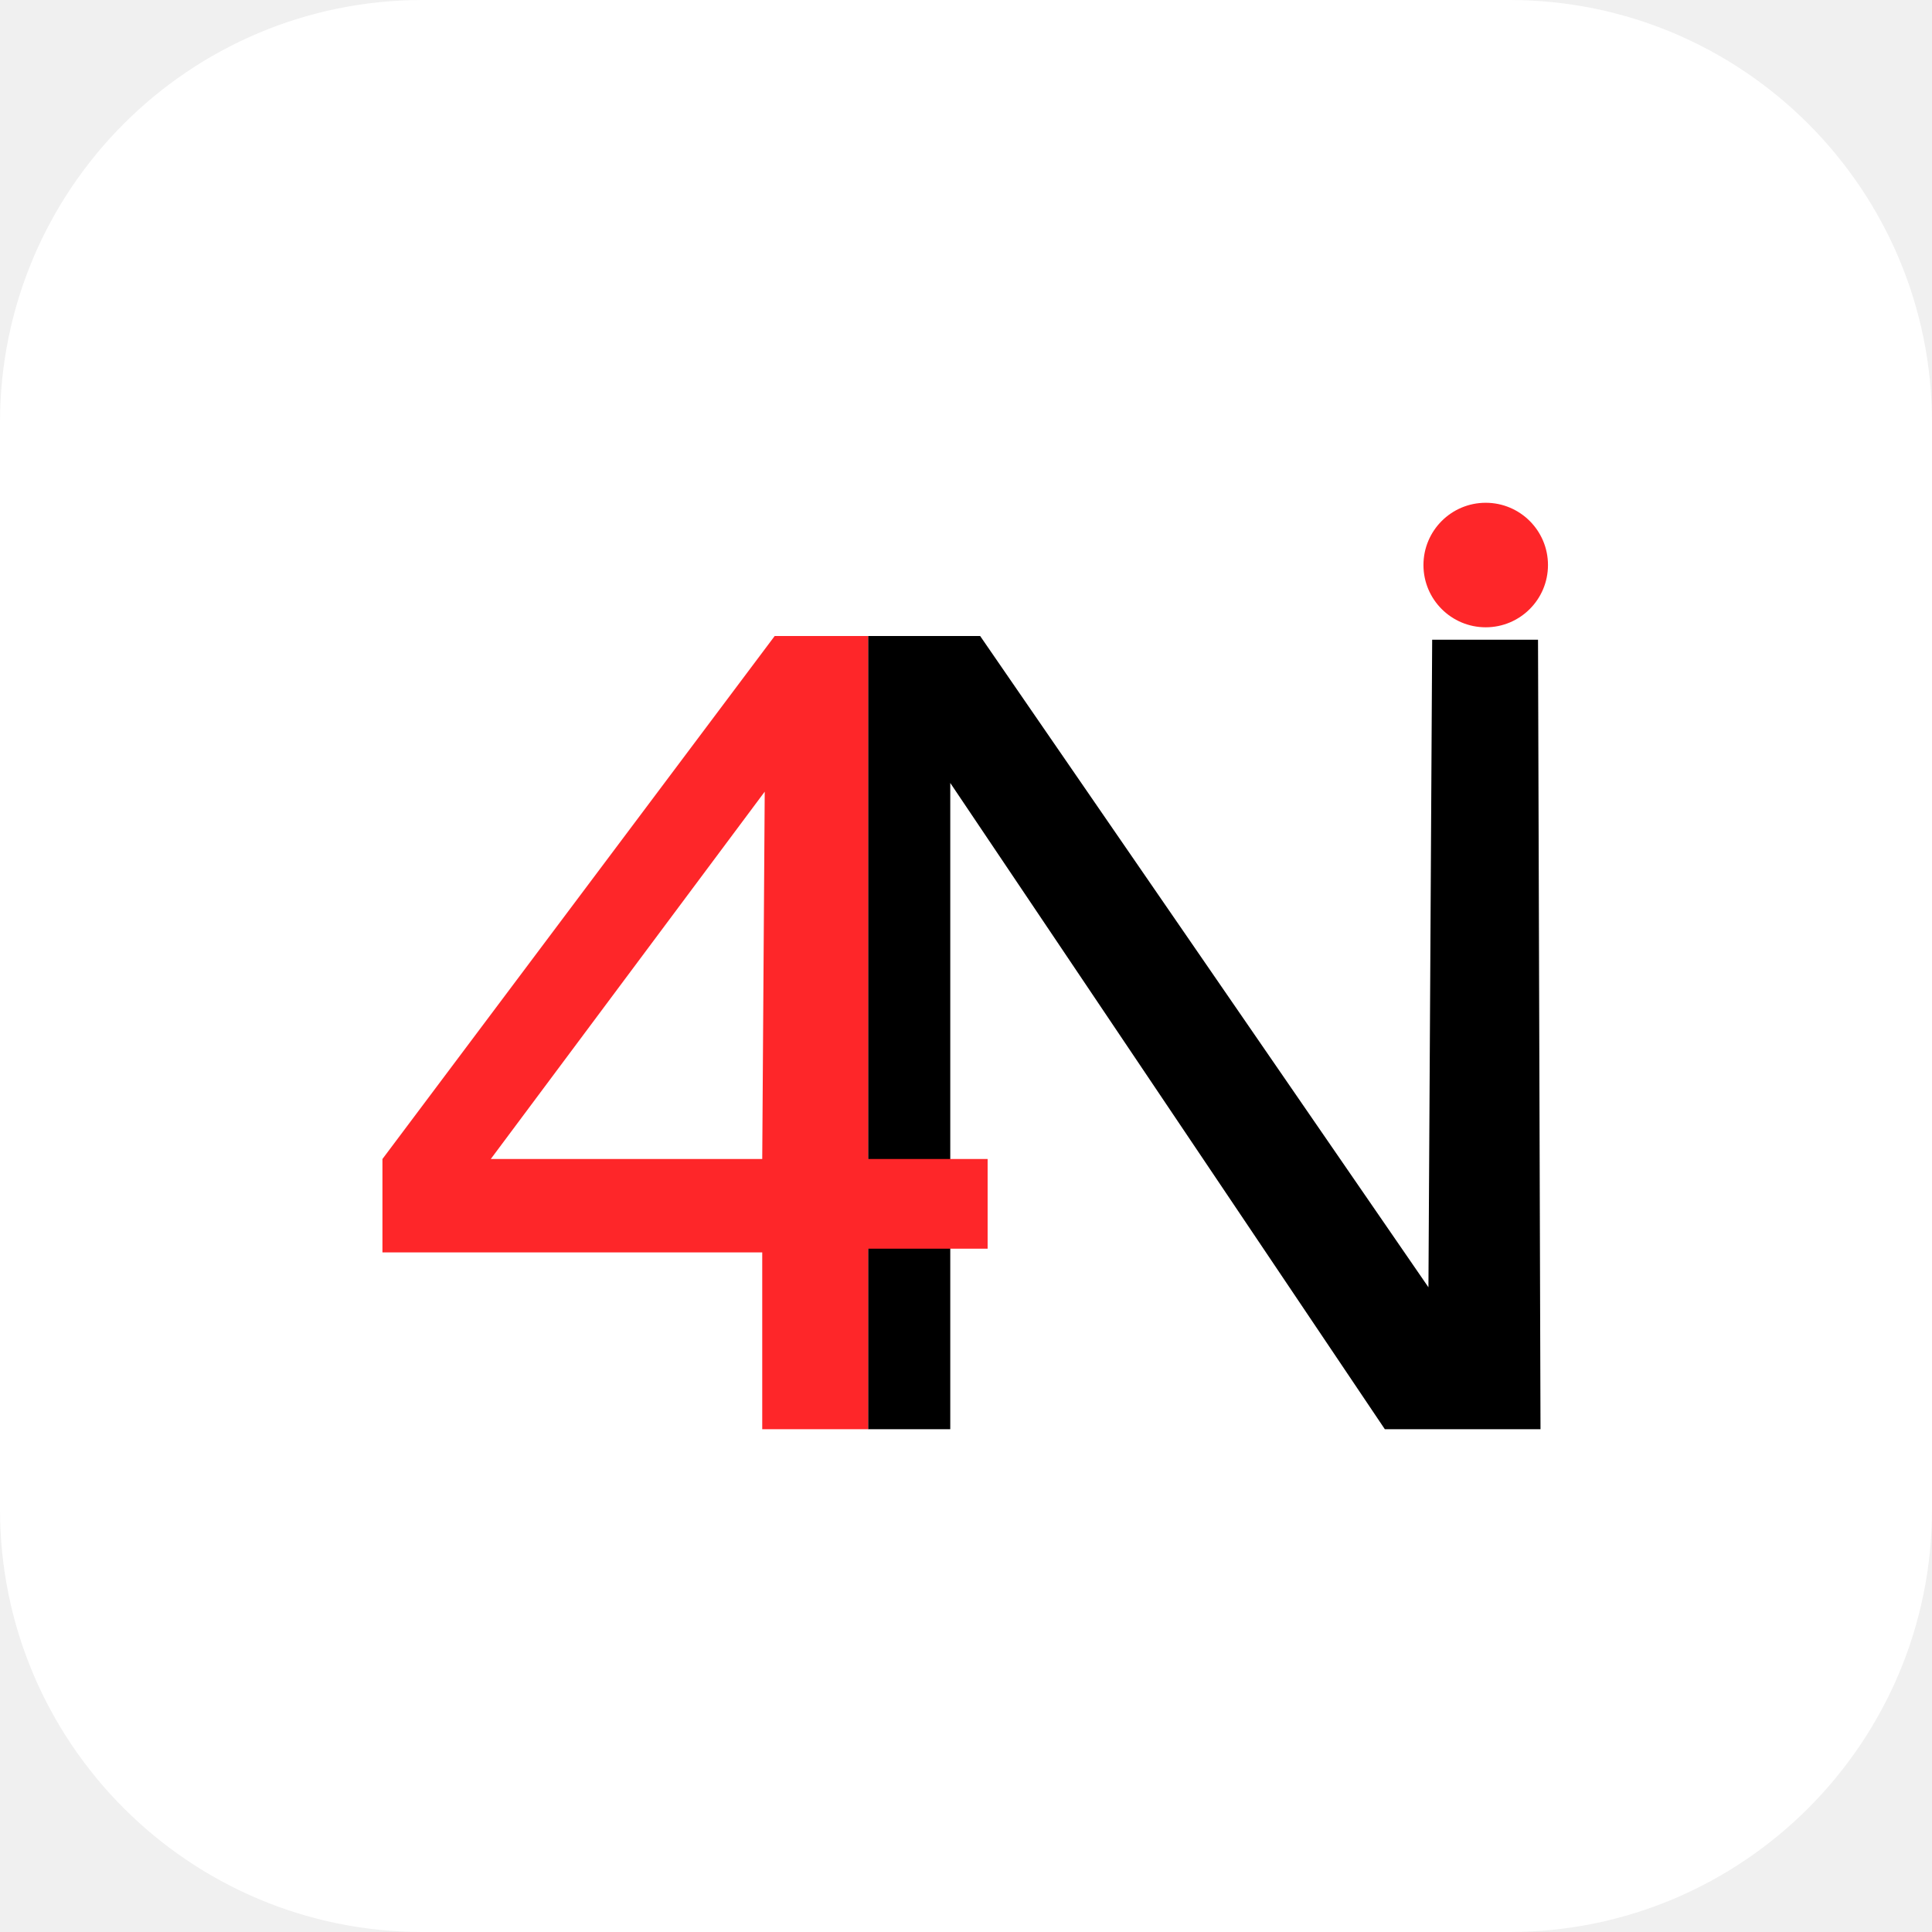
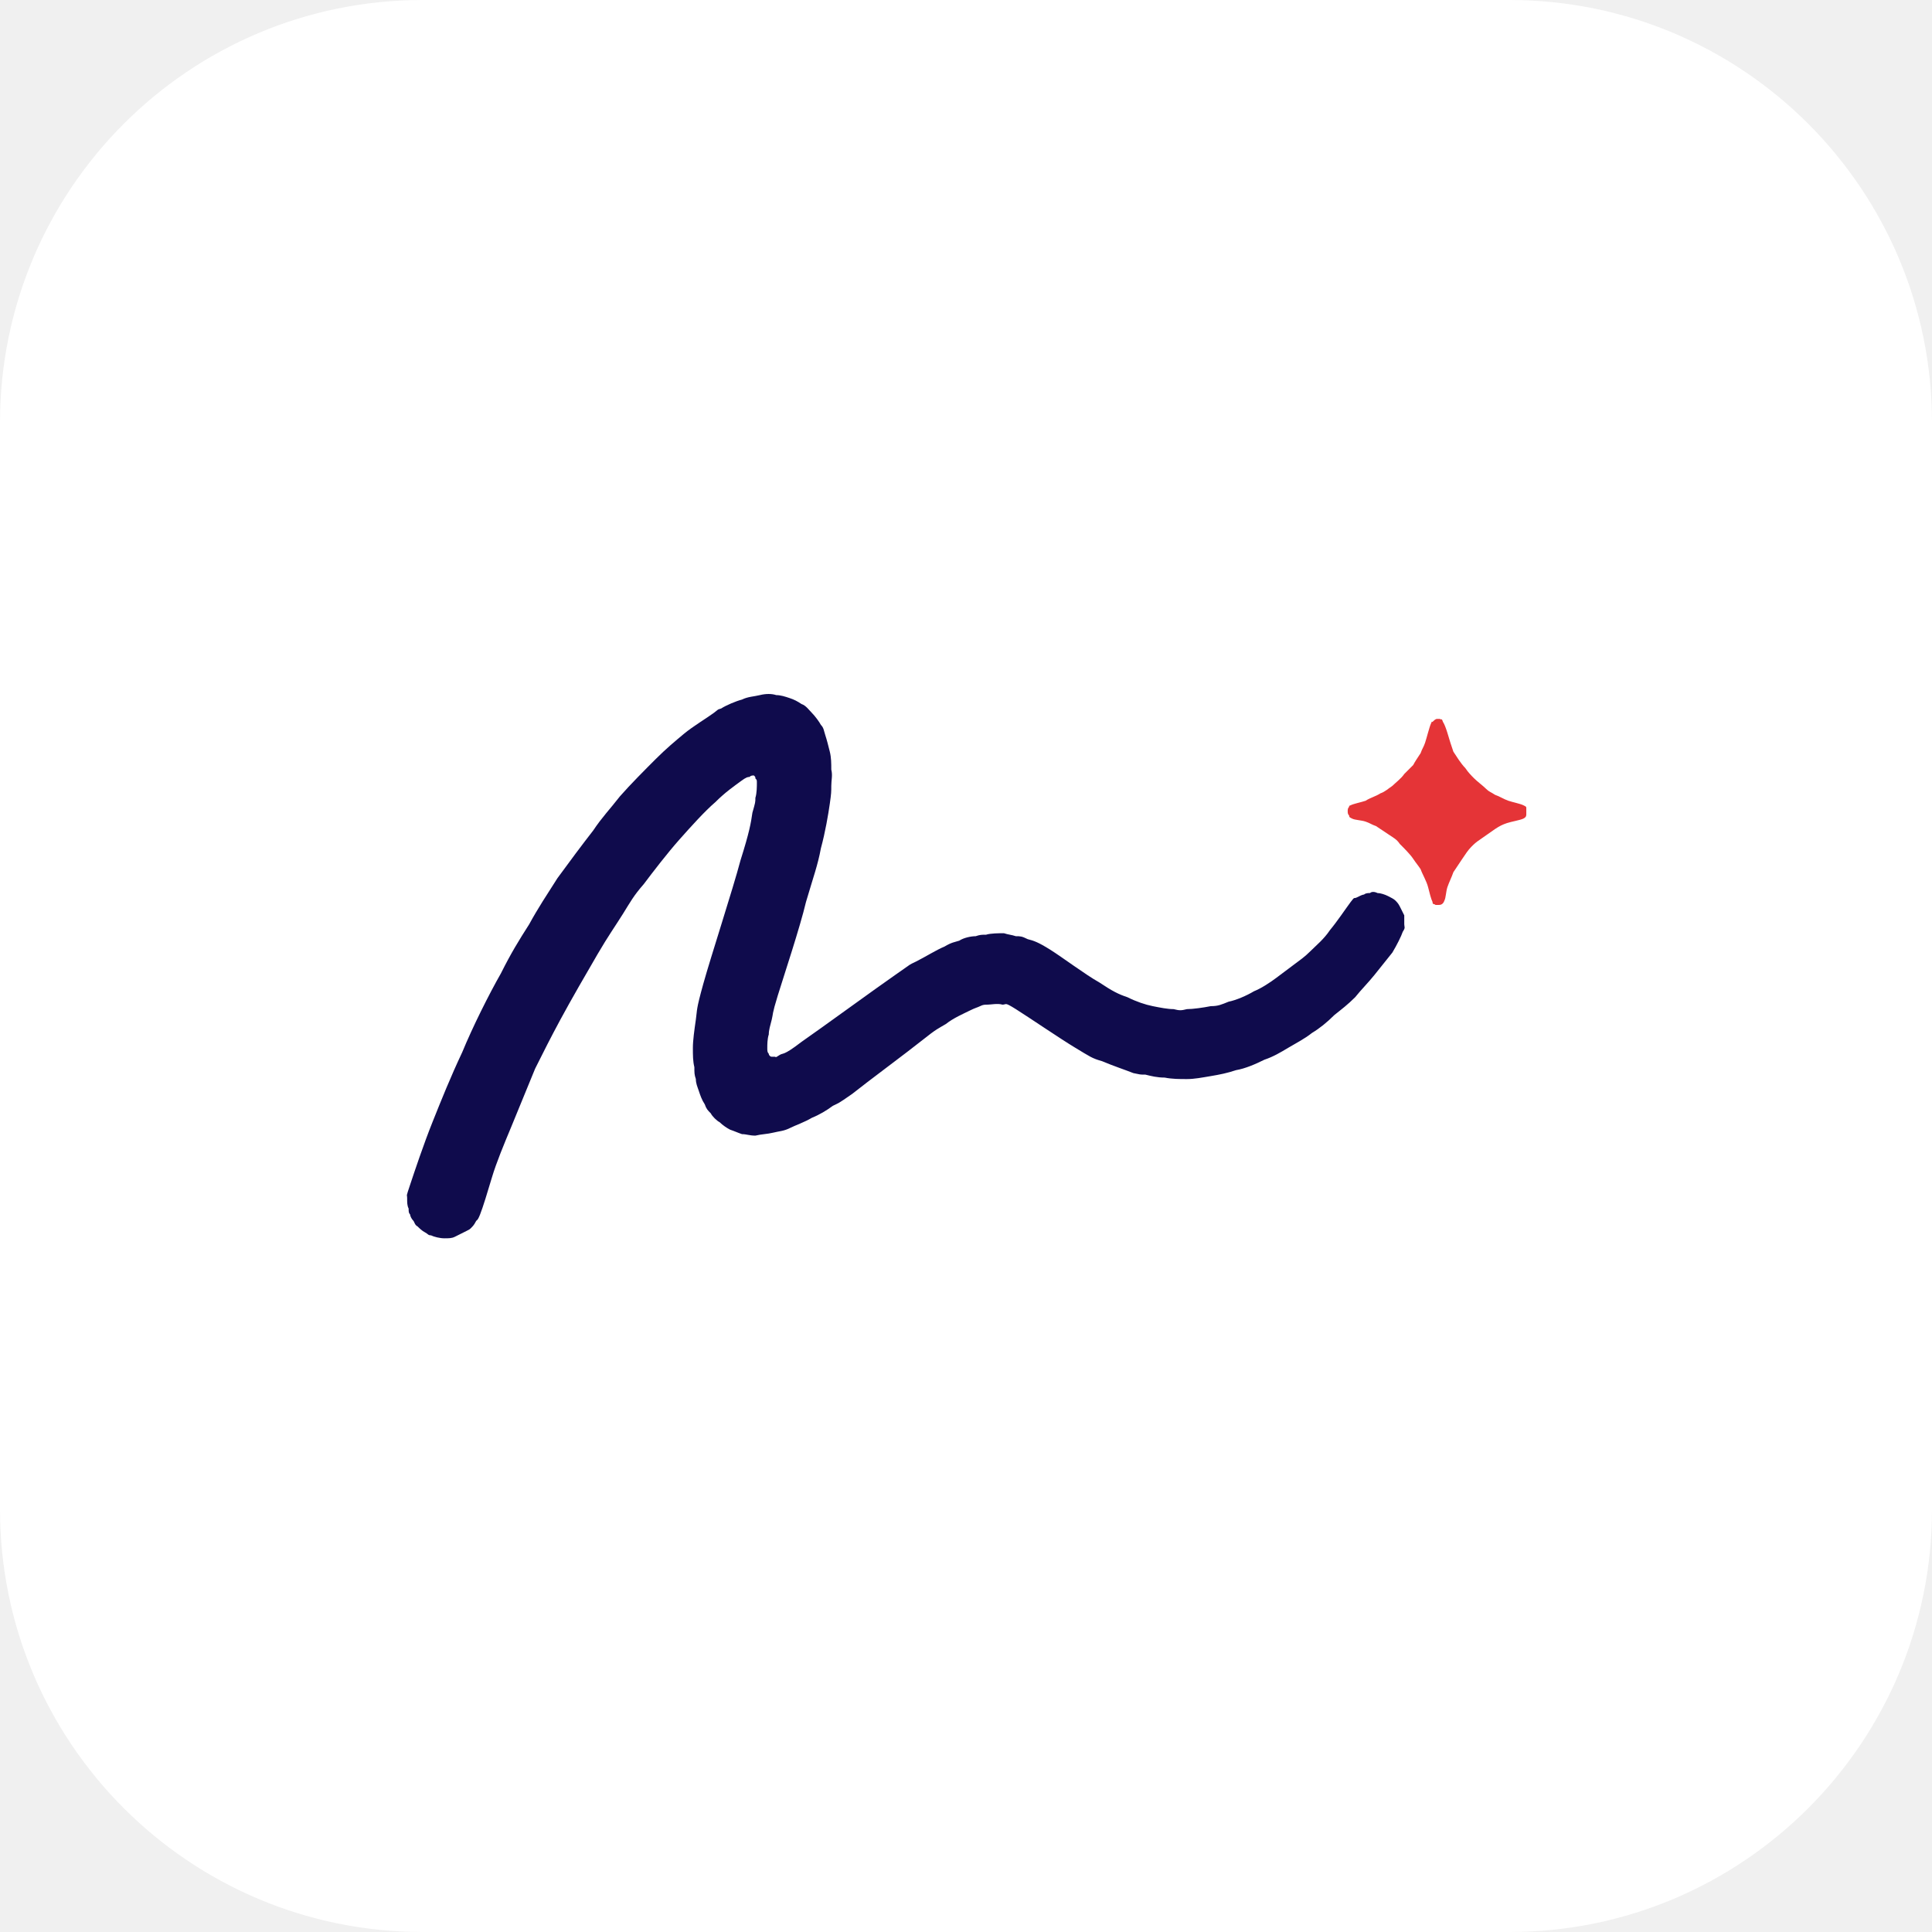
<svg xmlns="http://www.w3.org/2000/svg" viewBox="0 0 512 512">
-   <rect width="512" height="512" rx="112" fill="#ffffff" />
-   <g transform="translate(53.5 44.8) scale(0.33)">
-     <polygon points="535,375 625,375 985,898 988,378 1073,378 1075,1012 950,1012 601,493 601,1012 535,1012" fill="#000000" />
-     <path fill="#fe2629" fill-rule="evenodd" d="M460 375H535V795H631V867H535V1012H450V870H145V795Z M452 500L450 795H232Z" />
-     <circle cx="1031" cy="318" r="50" fill="#fe2629" />
+   <style>.bg{fill:#ffffff}.ink{fill:#0f0b4c}.spark{fill:#e53437}@media (prefers-color-scheme:dark){.bg{fill:#0b0b0c}.ink{fill:#fffbf7}.spark{fill:#ee1923}}</style>
+   <rect class="bg" width="512" height="512" rx="112" />
+   <g transform="translate(98.43 98.23) scale(0.3944)">
+     <path class="ink" d="M261 218C265 217 269 217 272 218C275 218 278 219 281 220C284 221 286 222 289 224C292 225 294 228 296 230C298 232 301 236 302 238C304 240 304 242 305 245C306 248 307 252 308 256C309 260 309 264 309 268C310 272 309 275 309 279C309 283 309 284 308 291C307 298 305 310 302 321C300 332 297 340 292 357C288 374 277 407 273 420C269 433 270 432 269 436C268 440 267 443 267 446C266 449 266 453 266 455C266 457 266 458 267 459C267 460 268 461 269 461C270 461 270 461 271 461C272 461 271 462 274 460C277 458 276 461 289 451C302 442 339 415 352 406C365 397 360 400 366 397C372 394 380 389 385 387C390 384 392 384 395 383C398 381 403 380 406 380C409 379 410 379 413 379C416 378 422 378 425 378C428 379 430 379 433 380C436 380 437 380 441 382C445 383 448 384 456 389C464 394 480 406 489 411C498 417 502 419 508 421C514 424 520 426 525 427C530 428 535 429 539 429C543 430 544 430 548 429C552 429 559 428 564 427C569 427 571 426 576 424C581 423 588 420 593 417C598 415 604 411 608 408C612 405 616 402 620 399C624 396 627 394 631 390C635 386 640 382 644 376C649 370 655 361 658 357C661 353 660 355 662 354C664 353 666 352 667 352C668 351 670 351 671 351C672 350 674 350 676 351C678 351 681 352 683 353C685 354 687 355 688 356C689 357 690 358 691 360C692 362 693 364 694 366C694 368 694 370 694 372C694 374 695 374 693 377C692 380 689 386 686 391C682 396 678 401 674 406C670 411 665 416 661 421C656 426 652 429 647 433C642 438 637 442 632 445C627 449 621 452 616 455C611 458 606 461 600 463C594 466 587 469 581 470C575 472 570 473 564 474C558 475 553 476 548 476C543 476 538 476 533 475C528 475 524 474 520 473C516 473 517 473 512 472C507 470 498 467 491 464C484 462 483 461 473 455C463 449 441 434 433 429C425 424 427 426 424 426C421 425 416 426 414 426C412 426 411 426 409 427C407 428 406 428 402 430C398 432 391 435 386 439C381 442 380 442 370 450C360 458 333 478 323 486C313 493 314 492 310 494C306 497 301 500 296 502C291 505 285 507 281 509C277 511 274 511 270 512C266 513 262 513 258 514C254 514 252 513 249 513C246 512 244 511 241 510C239 509 236 507 234 505C232 504 229 501 228 499C226 497 225 496 224 493C222 490 221 487 220 484C219 481 218 479 218 476C217 473 217 472 217 468C216 464 216 460 216 455C216 450 217 443 218 436C219 429 218 430 223 412C228 394 243 348 248 329C254 310 255 304 256 297C258 290 258 290 258 287C259 284 259 279 259 277C259 275 259 275 258 274C258 273 258 273 257 272C256 272 255 272 254 273C253 273 252 273 248 276C244 279 238 283 231 290C224 296 215 306 207 315C199 324 189 337 183 345C176 353 174 357 169 365C164 373 159 380 152 392C145 404 134 423 127 436C120 449 116 457 110 469C105 481 99 496 94 508C89 520 84 532 81 542C78 552 75 562 73 567C71 572 71 570 70 572C69 574 68 575 67 576C66 577 66 577 64 578C62 579 58 581 56 582C54 583 52 583 49 583C46 583 42 582 40 581C38 581 38 580 36 579C34 578 32 576 31 575C29 574 29 572 28 571C27 570 26 568 26 567C25 566 25 565 25 563C24 561 24 559 24 556C24 553 23 556 26 547C29 538 35 520 41 505C47 490 53 475 61 458C68 441 79 419 87 405C94 391 99 383 106 372C112 361 118 352 125 341C133 330 142 318 149 309C155 300 160 295 167 286C174 278 184 268 191 261C198 254 204 249 210 244C216 239 226 233 230 230C234 227 232 228 235 227C238 225 245 222 249 221C253 219 257 219 261 218Z" />
+     <path class="spark" d="M716 234C716 234 717 234 718 234C719 235 719 233 720 236C722 239 724 247 725 250C726 253 726 253 727 256C729 259 732 264 735 267C737 270 739 272 741 274C743 276 747 279 749 281C751 283 752 283 755 285C758 286 761 288 764 289C767 290 772 291 774 292C776 293 776 293 776 294C776 295 776 295 776 296C776 297 776 298 776 298C776 299 776 300 774 301C772 302 766 303 763 304C760 305 758 306 755 308C752 310 748 313 745 315C742 317 741 318 739 320C737 322 735 325 733 328C731 331 729 334 727 337C726 340 724 344 723 347C722 350 722 354 721 356C720 359 718 359 717 359C716 359 716 359 715 359C714 358 713 359 713 357C712 355 711 351 710 347C709 343 706 338 705 335C703 332 702 331 700 328C698 325 694 321 691 318C689 315 687 314 684 312C681 310 678 308 675 306C672 305 671 304 668 303C665 302 661 302 659 301C657 300 657 300 657 299C656 298 656 297 656 296C656 295 656 294 657 293C657 292 656 293 658 292C660 291 665 290 668 289C671 287 675 286 678 284C681 283 683 281 686 279C688 277 692 274 694 271C696 269 698 267 700 265C701 263 703 260 705 257C706 254 707 253 708 250C709 247 711 239 712 237C713 235 712 236 713 236C714 235 715 234 716 234Z" />
  </g>
</svg>
